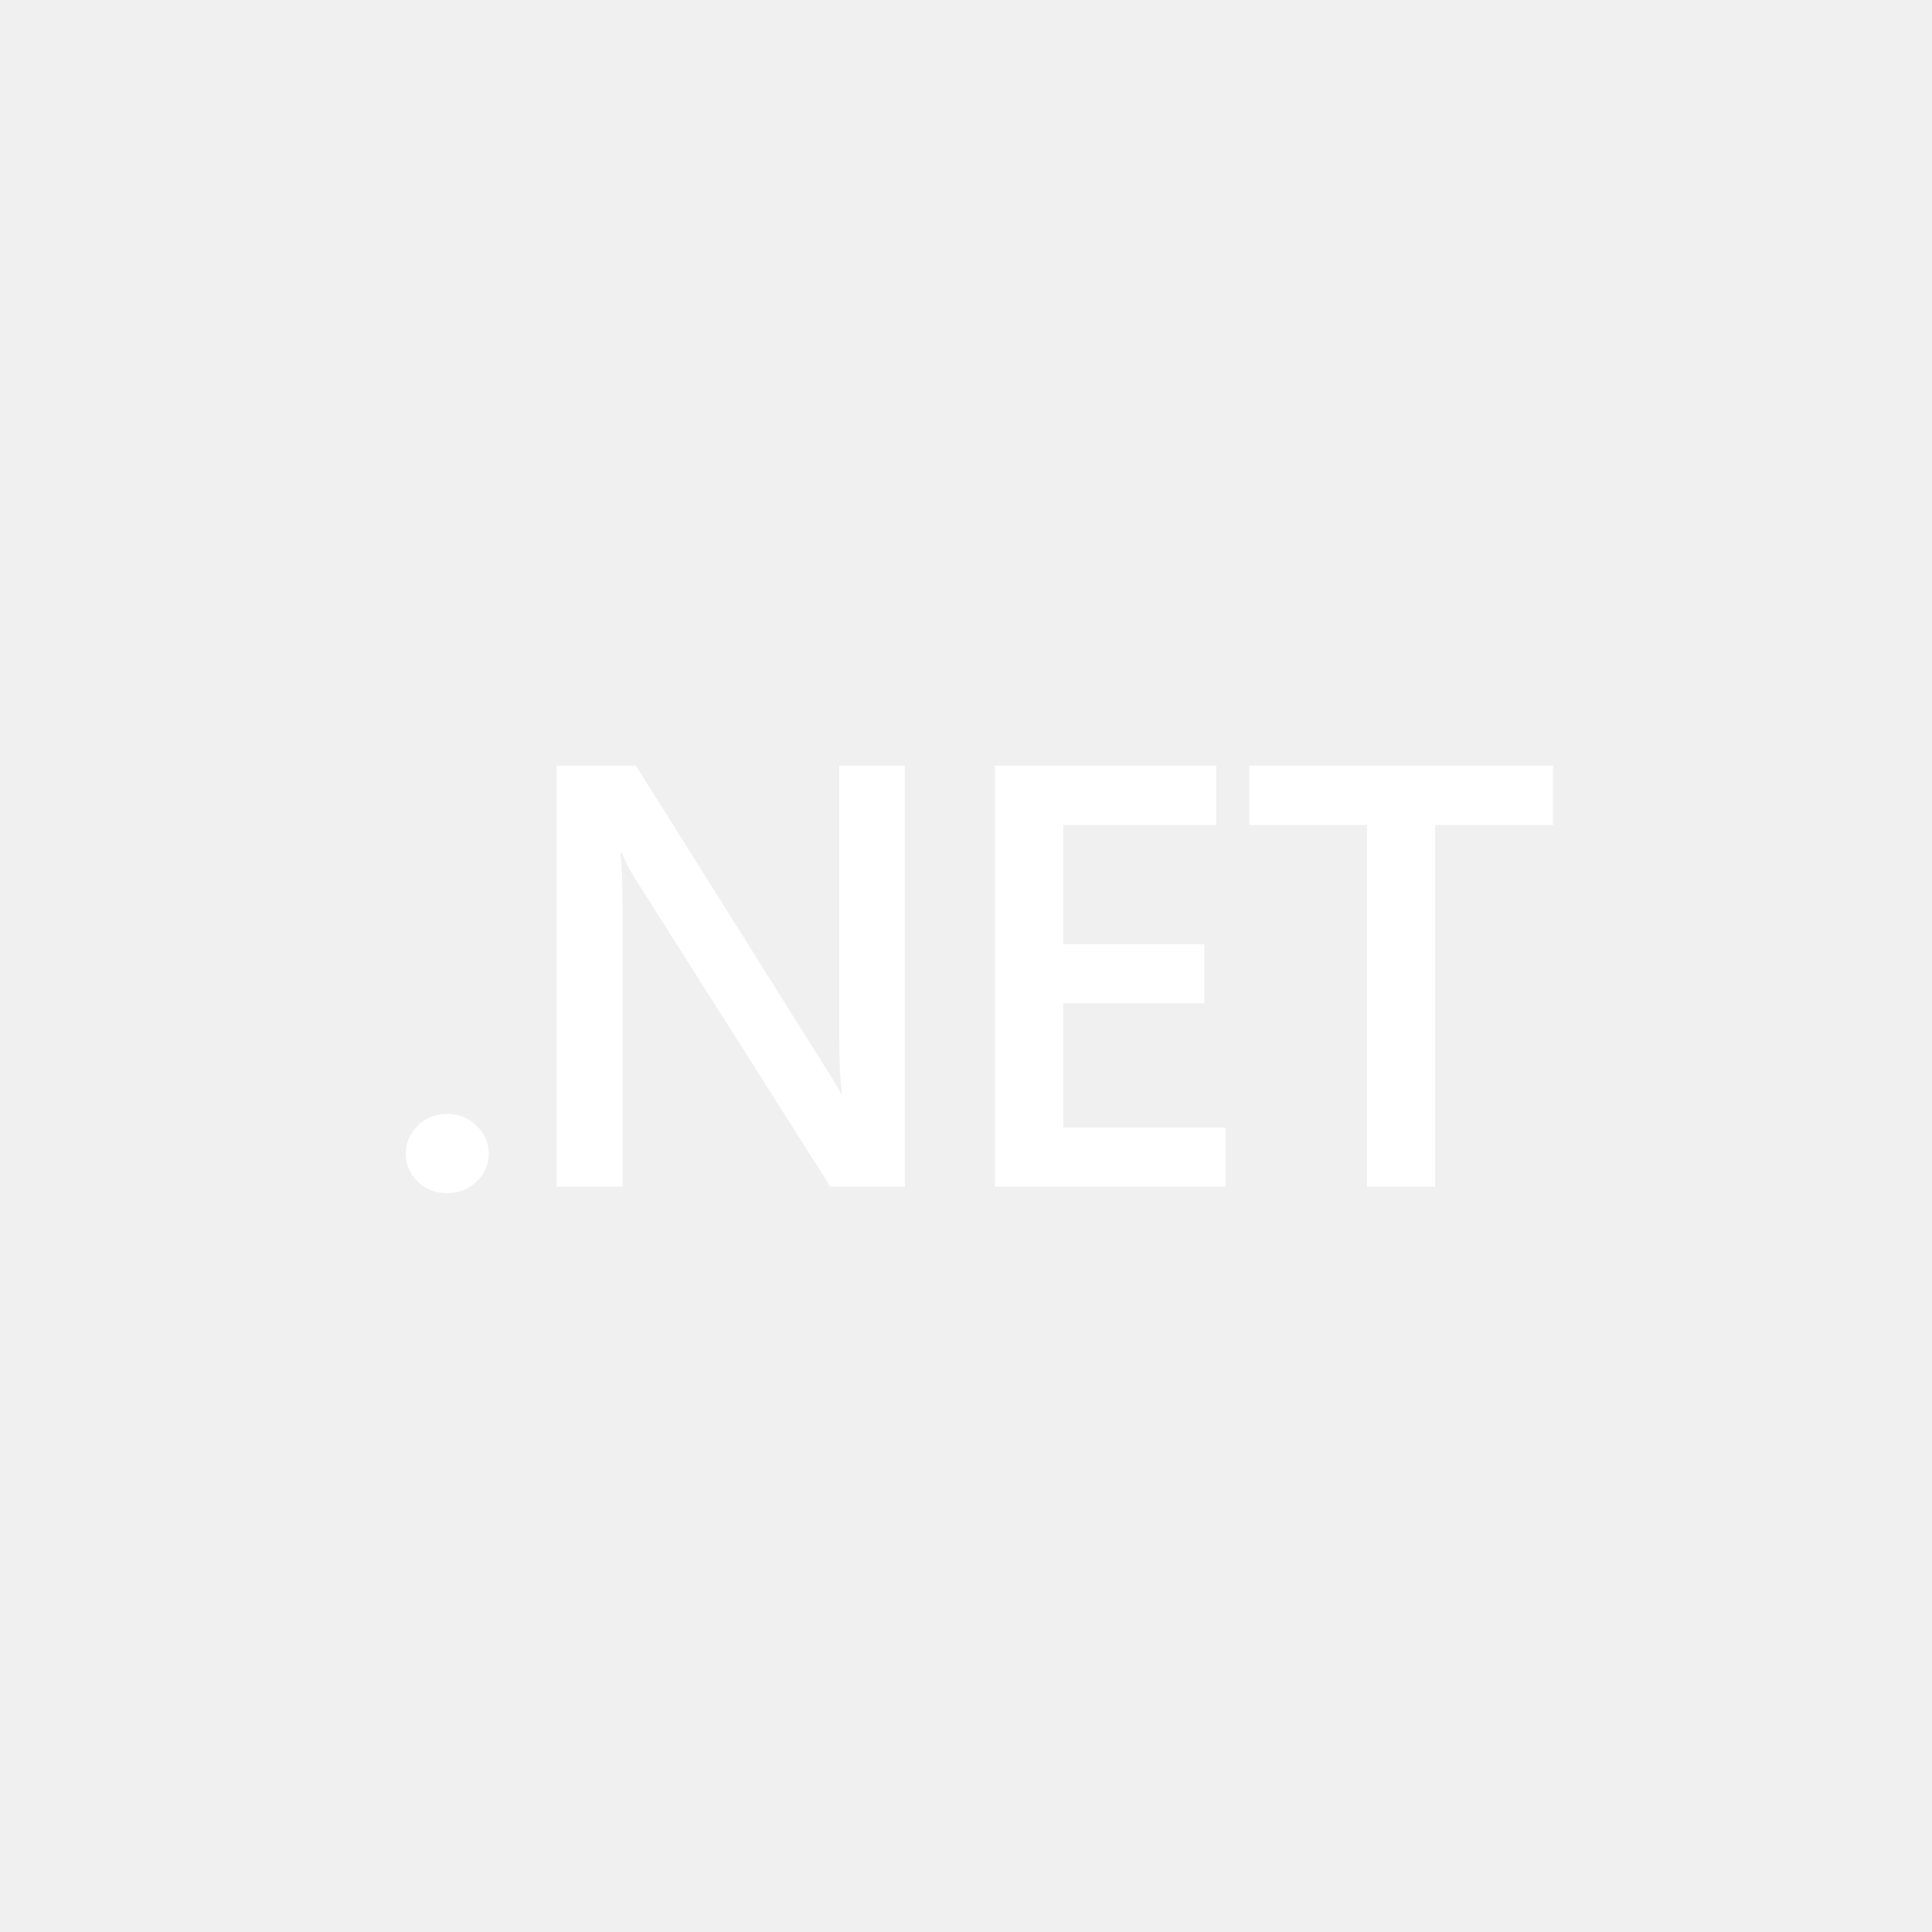
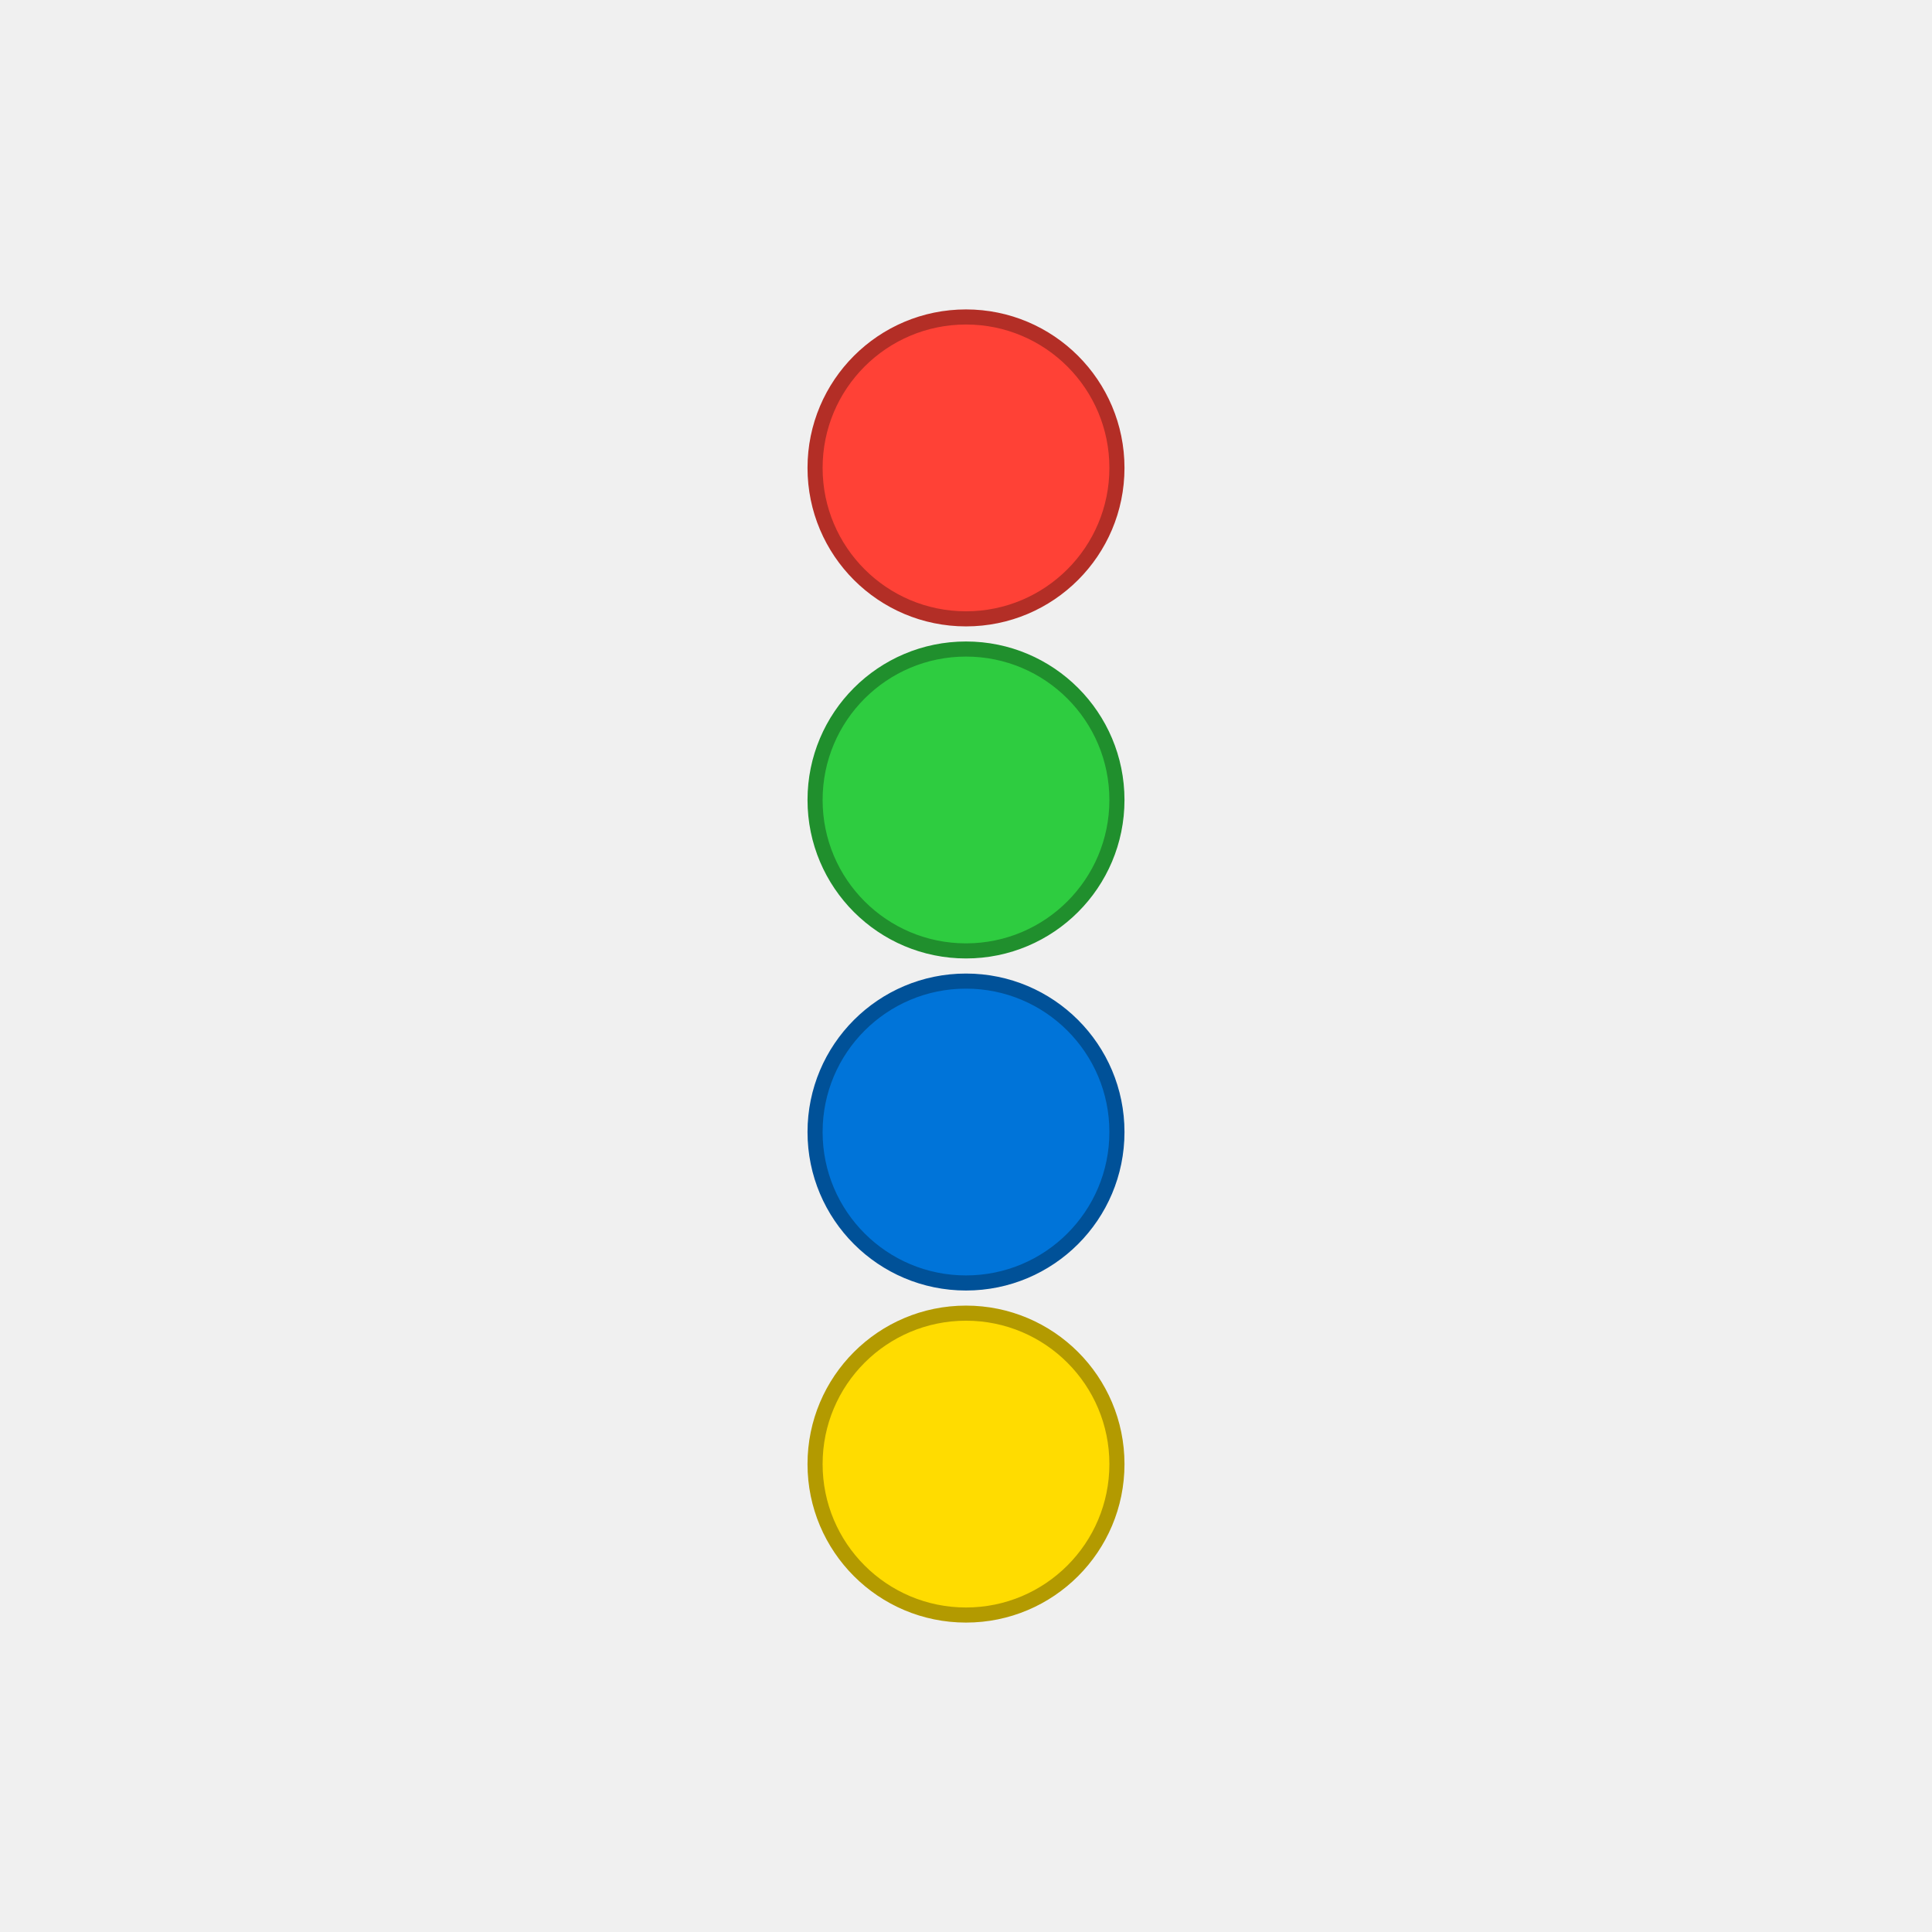
- <svg xmlns="http://www.w3.org/2000/svg" width="456" height="456" viewBox="0 0 456 456" version="1.1" xml:space="preserve" style="fill-rule:evenodd;clip-rule:evenodd;stroke-linejoin:round;stroke-miterlimit:2;">
-   <path d="m 105.5,281.609 c -2.703,0 -5.001,-0.9 -6.893,-2.702 -1.892,-1.848 -2.838,-4.042 -2.838,-6.582 0,-2.587 0.946,-4.804 2.838,-6.652 1.892,-1.848 4.19,-2.772 6.893,-2.772 2.748,0 5.068,0.924 6.96,2.772 1.937,1.848 2.906,4.064 2.906,6.652 0,2.54 -0.968,4.734 -2.906,6.582 -1.892,1.802 -4.212,2.702 -6.96,2.702 z" style="fill:#ffffff;fill-rule:nonzero;stroke-width:0.838" />
-   <path d="M 213.561,280.084 H 195.99 L 149.7,207.054 c -1.171,-1.848 -2.14,-3.765 -2.906,-5.751 h -0.406 c 0.361,2.125 0.541,6.675 0.541,13.65 v 65.132 h -15.543 v -99.36 h 18.719 l 44.737,71.298 c 1.892,2.957 3.109,4.989 3.649,6.098 h 0.27 c -0.45,-2.632 -0.676,-7.09 -0.676,-13.373 v -64.023 h 15.476 z" style="fill:#ffffff;fill-rule:nonzero;stroke-width:0.838" />
-   <path d="m 289.251,280.084 h -54.401 v -99.36 h 52.238 v 13.997 h -36.154 v 28.131 h 33.316 v 13.927 h -33.316 v 29.378 h 38.316 z" style="fill:#ffffff;fill-rule:nonzero;stroke-width:0.838" />
-   <path d="M 366.565,194.721 H 338.722 v 85.363 h -16.084 v -85.363 h -27.775 v -13.997 h 71.701 z" style="fill:#ffffff;fill-rule:nonzero;stroke-width:0.838" />
+ <svg xmlns="http://www.w3.org/2000/svg" width="1024" height="1024" viewBox="0 0 1024 1024" fill="none">
+   <path d="M512 328C556.183 328 592 292.183 592 248C592 203.817 556.183 168 512 168C467.817 168 432 203.817 432 248C432 292.183 467.817 328 512 328Z" fill="#FF4136" stroke="#B32E26" stroke-width="8" />
+   <path d="M512 504C556.183 504 592 468.183 592 424C592 379.817 556.183 344 512 344C467.817 344 432 379.817 432 424C432 468.183 467.817 504 512 504Z" fill="#2ECC40" stroke="#208F2D" stroke-width="8" />
+   <path d="M512 680C556.183 680 592 644.183 592 600C592 555.817 556.183 520 512 520C467.817 520 432 555.817 432 600C432 644.183 467.817 680 512 680Z" fill="#0074D9" stroke="#005198" stroke-width="8" />
+   <path d="M512 856C556.183 856 592 820.183 592 776C592 731.817 556.183 696 512 696C467.817 696 432 731.817 432 776C432 820.183 467.817 856 512 856Z" fill="#FFDC00" stroke="#B39A00" stroke-width="8" />
</svg>
